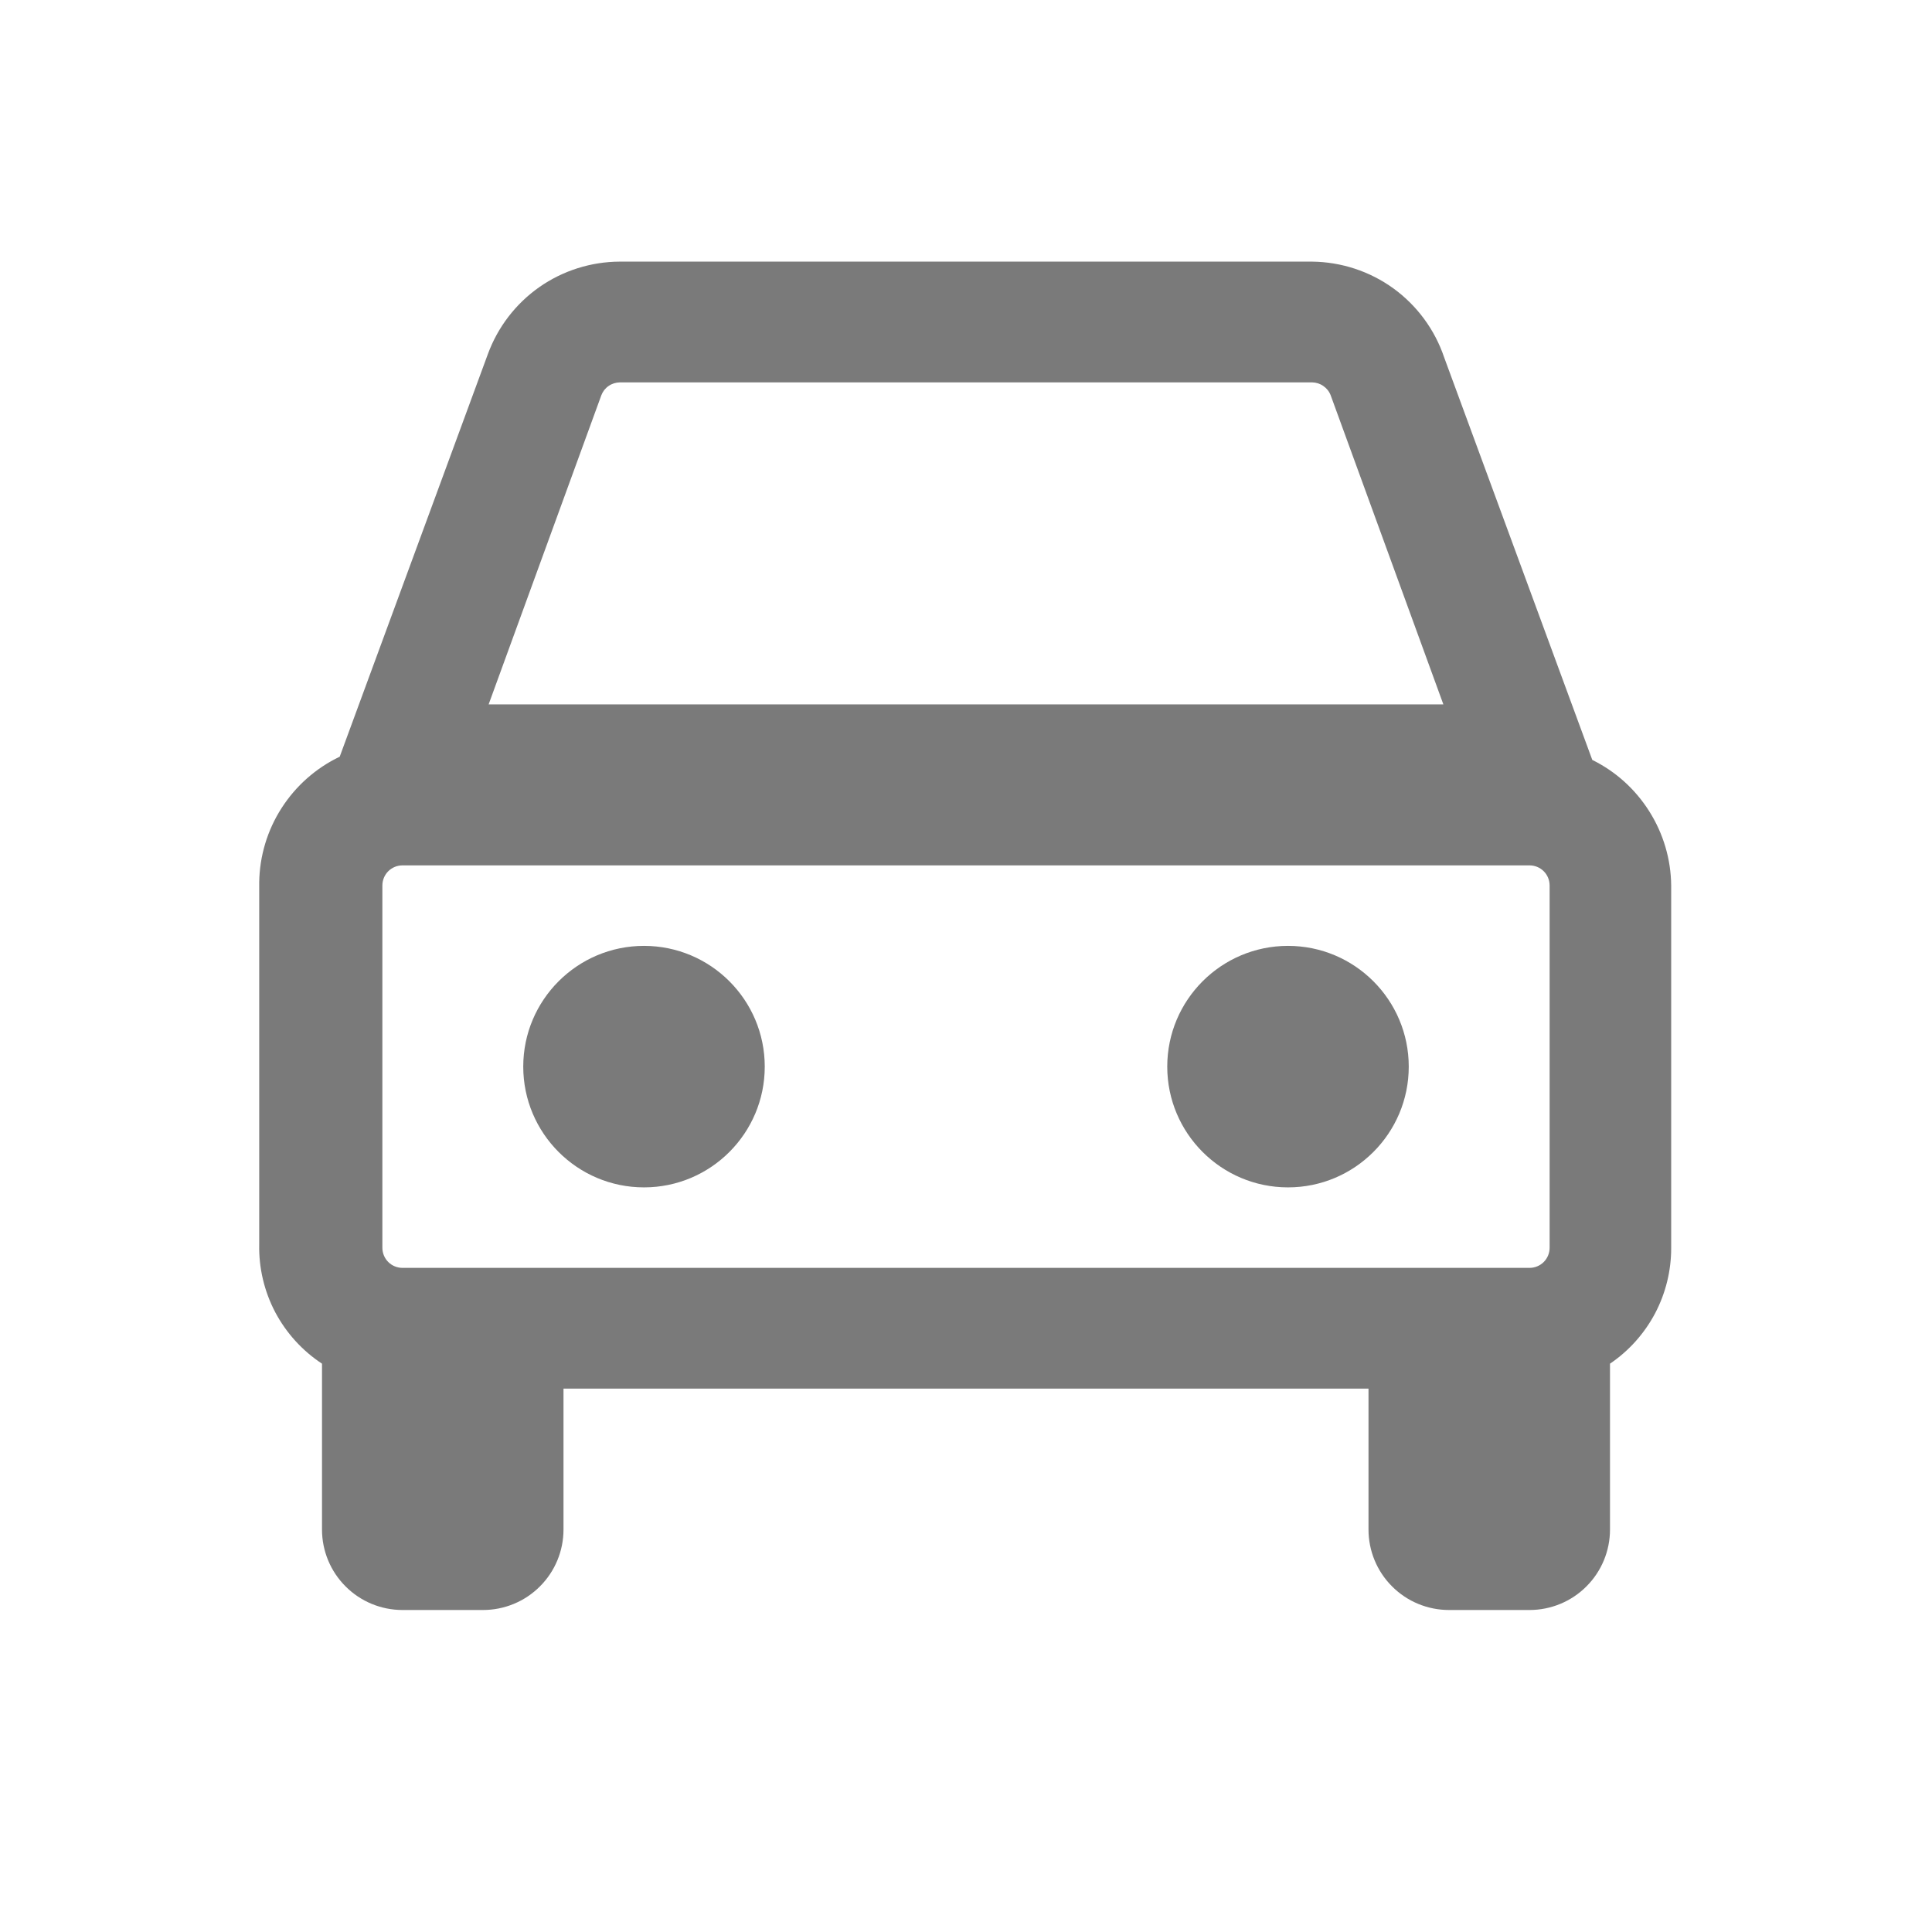
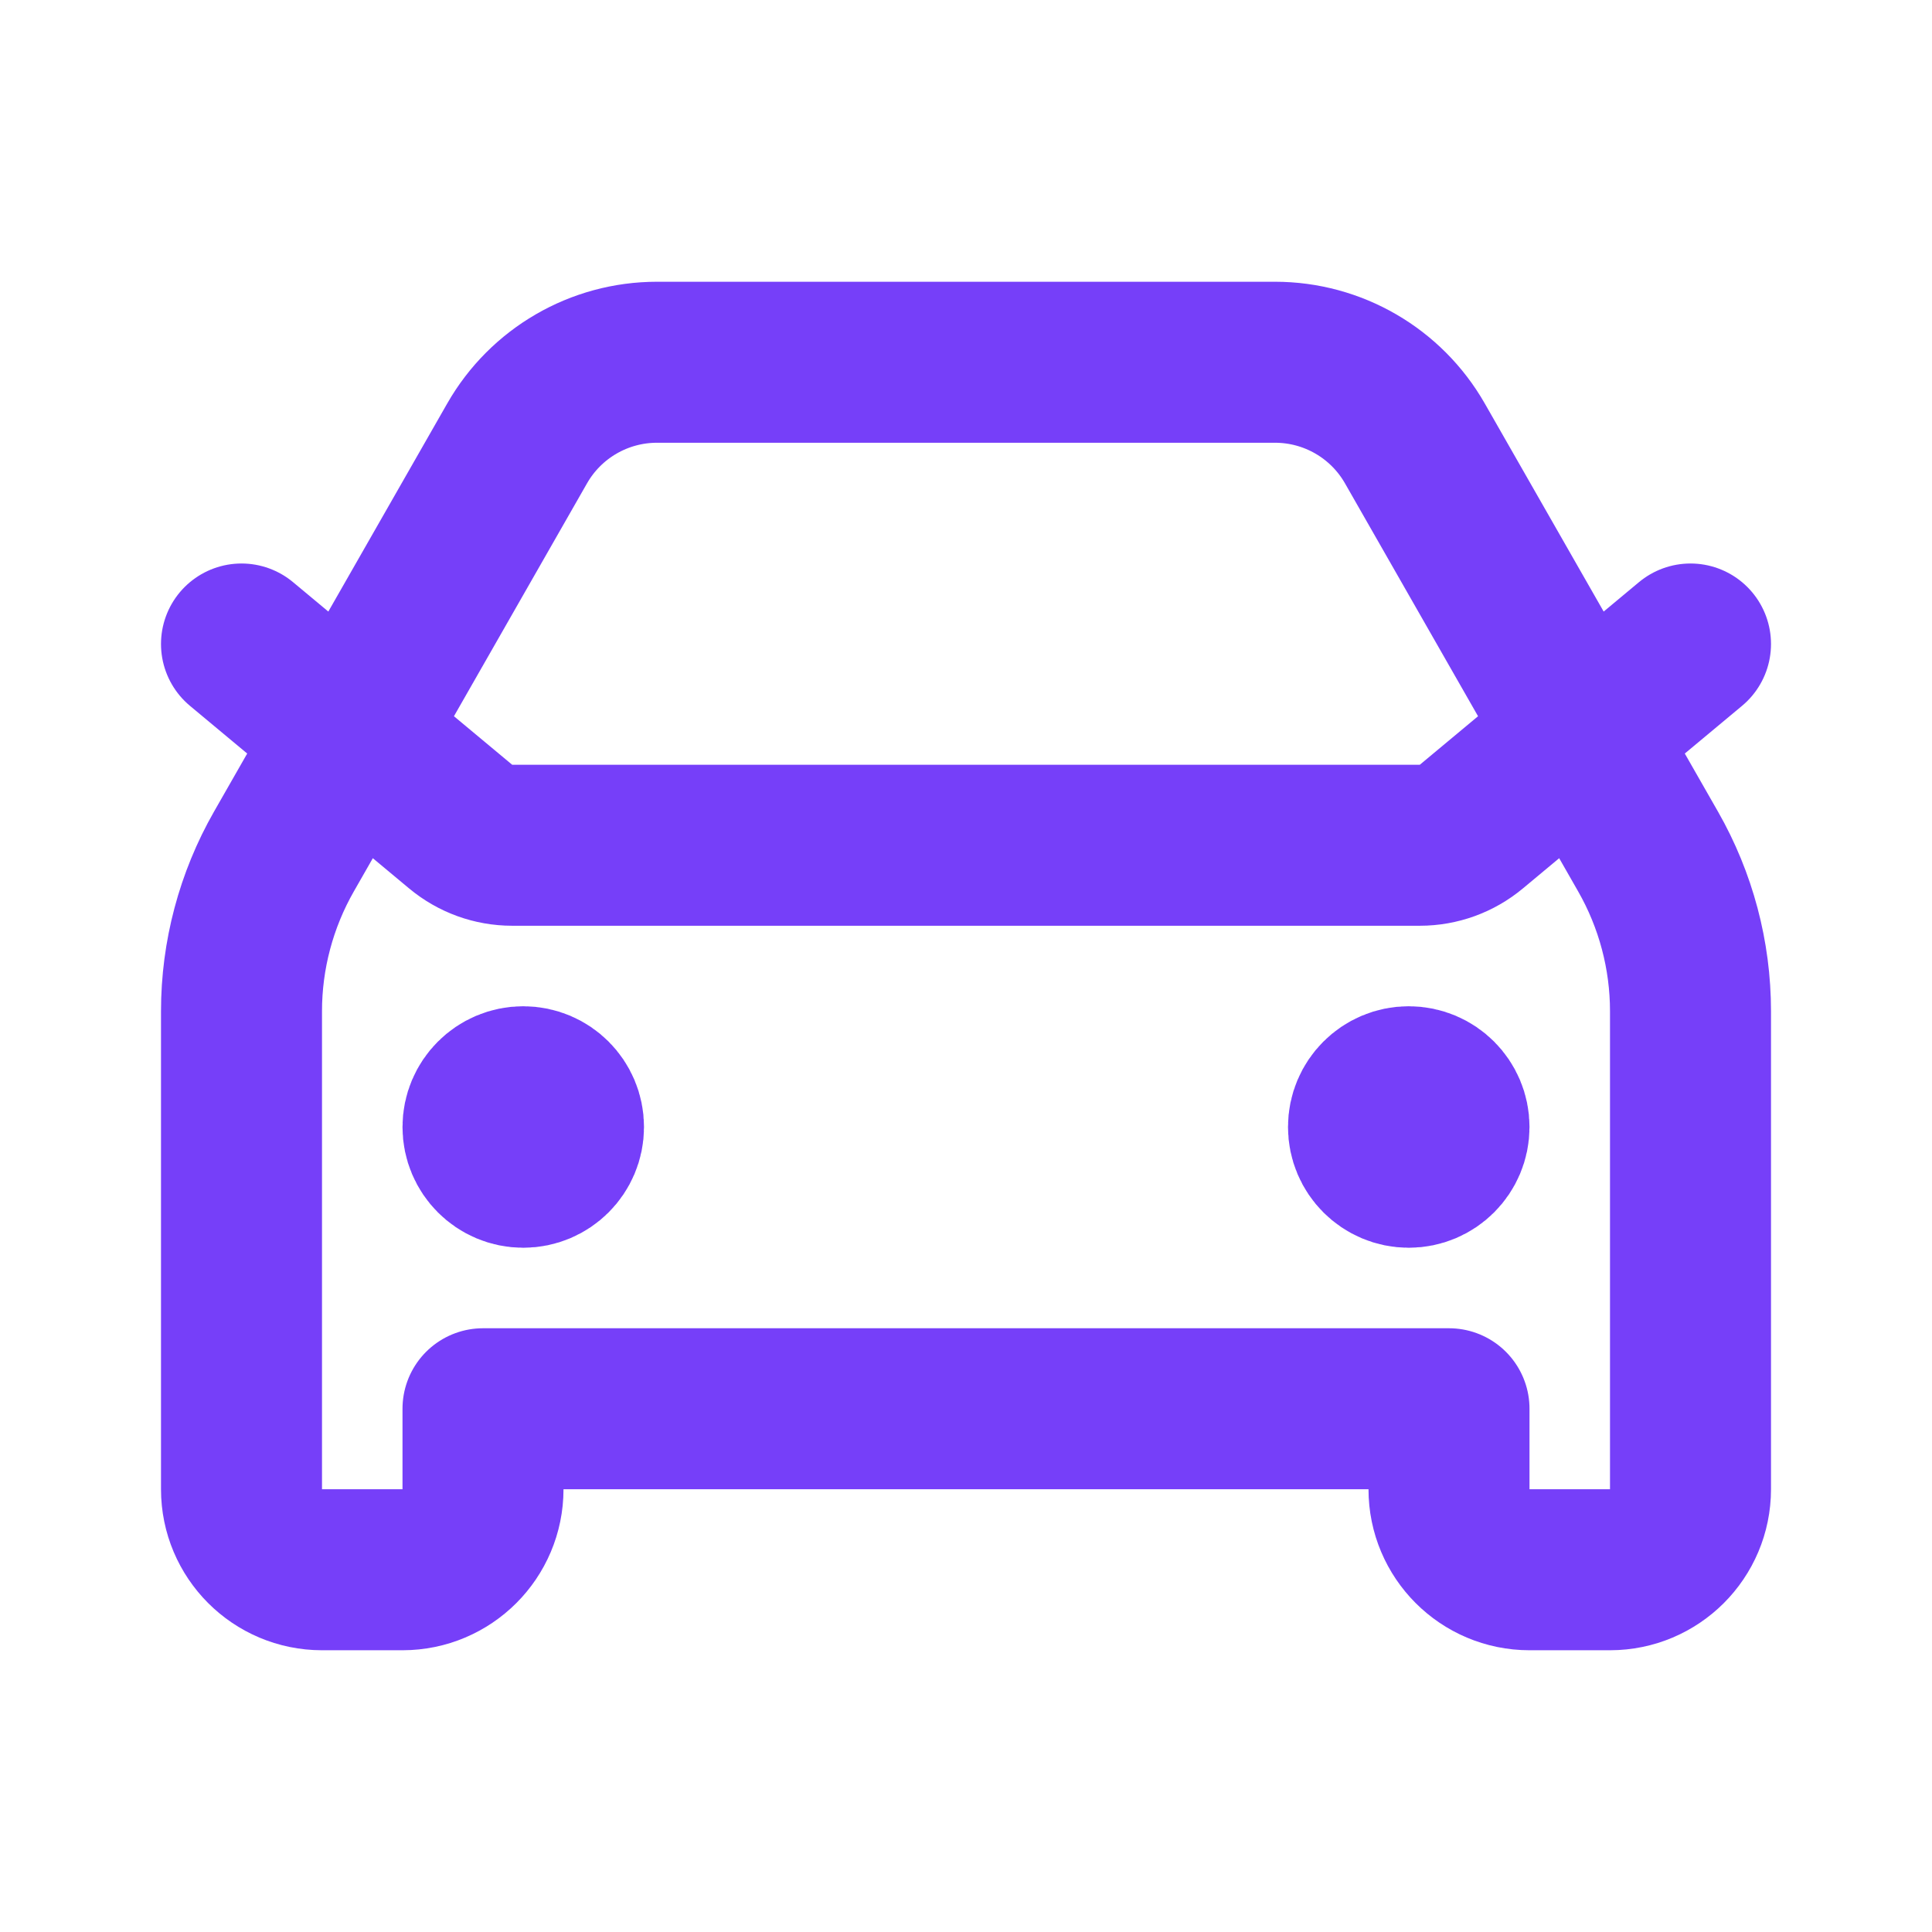
<svg xmlns="http://www.w3.org/2000/svg" width="800px" height="800px" viewBox="0 0 24 24" fill="none">
  <g id="SVGRepo_bgCarrier" stroke-width="0" />
  <g id="SVGRepo_tracerCarrier" stroke-linecap="round" stroke-linejoin="round" />
  <g id="SVGRepo_iconCarrier">
-     <path d="M19.78 9.44L17.94 4.44C17.824 4.096 17.604 3.797 17.31 3.583C17.016 3.37 16.663 3.254 16.3 3.25H7.7C7.342 3.251 6.992 3.362 6.699 3.567C6.406 3.773 6.183 4.064 6.06 4.4L4.22 9.4C3.925 9.541 3.675 9.762 3.498 10.038C3.321 10.313 3.225 10.633 3.22 10.96V15.46C3.214 15.752 3.283 16.042 3.419 16.301C3.556 16.559 3.755 16.779 4 16.94V17V19C4 19.265 4.105 19.52 4.293 19.707C4.48 19.895 4.735 20 5 20H6C6.265 20 6.52 19.895 6.707 19.707C6.895 19.52 7 19.265 7 19V17.25H17V19C17 19.265 17.105 19.52 17.293 19.707C17.48 19.895 17.735 20 18 20H19C19.265 20 19.52 19.895 19.707 19.707C19.895 19.52 20 19.265 20 19V17C20 17 20 17 20 16.94C20.235 16.781 20.427 16.566 20.56 16.315C20.692 16.064 20.761 15.784 20.76 15.5V11C20.757 10.675 20.663 10.357 20.49 10.082C20.317 9.806 20.072 9.584 19.78 9.44ZM19.25 15.5C19.25 15.566 19.224 15.63 19.177 15.677C19.13 15.724 19.066 15.75 19 15.75H5C4.934 15.75 4.87 15.724 4.823 15.677C4.776 15.63 4.75 15.566 4.75 15.5V11C4.75 10.934 4.776 10.87 4.823 10.823C4.87 10.776 4.934 10.75 5 10.75H19C19.066 10.75 19.13 10.776 19.177 10.823C19.224 10.87 19.25 10.934 19.25 11V15.5ZM7.47 4.91C7.488 4.863 7.519 4.823 7.56 4.795C7.601 4.766 7.65 4.751 7.7 4.75H16.3C16.35 4.751 16.398 4.766 16.439 4.795C16.48 4.823 16.512 4.863 16.53 4.91L17.93 8.75H6.07L7.47 4.91Z" fill="#7a7a7a" />
-     <path d="M8 14.75C8.828 14.75 9.5 14.078 9.5 13.25C9.5 12.422 8.828 11.75 8 11.75C7.172 11.75 6.5 12.422 6.5 13.25C6.5 14.078 7.172 14.75 8 14.75Z" fill="#7a7a7a" />
-     <path d="M16 14.75C16.828 14.75 17.5 14.078 17.5 13.25C17.5 12.422 16.828 11.75 16 11.75C15.172 11.75 14.5 12.422 14.5 13.25C14.5 14.078 15.172 14.75 16 14.75Z" fill="#7a7a7a" />
+     <path d="M3 8L5.722 10.268C5.902 10.418 6.128 10.5 6.362 10.5H17.638C17.872 10.5 18.098 10.418 18.278 10.268L21 8M6.5 14H6.51M17.5 14H17.51M8.161 4.5H15.839C16.557 4.5 17.22 4.885 17.576 5.508L20.473 10.578C20.818 11.182 21 11.866 21 12.562V18.5C21 19.052 20.552 19.5 20 19.5H19C18.448 19.5 18 19.052 18 18.5V17.5H6V18.5C6 19.052 5.552 19.5 5 19.5H4C3.448 19.5 3 19.052 3 18.5V12.562C3 11.866 3.182 11.182 3.527 10.578L6.424 5.508C6.78 4.885 7.443 4.5 8.161 4.5ZM7 14C7 14.276 6.776 14.5 6.5 14.5C6.224 14.5 6 14.276 6 14C6 13.724 6.224 13.5 6.5 13.5C6.776 13.5 7 13.724 7 14ZM18 14C18 14.276 17.776 14.5 17.5 14.5C17.224 14.5 17 14.276 17 14C17 13.724 17.224 13.5 17.5 13.5C17.776 13.5 18 13.724 18 14Z" stroke="#763FF9" stroke-width="2" stroke-linecap="round" stroke-linejoin="round" />
  </g>
</svg>
